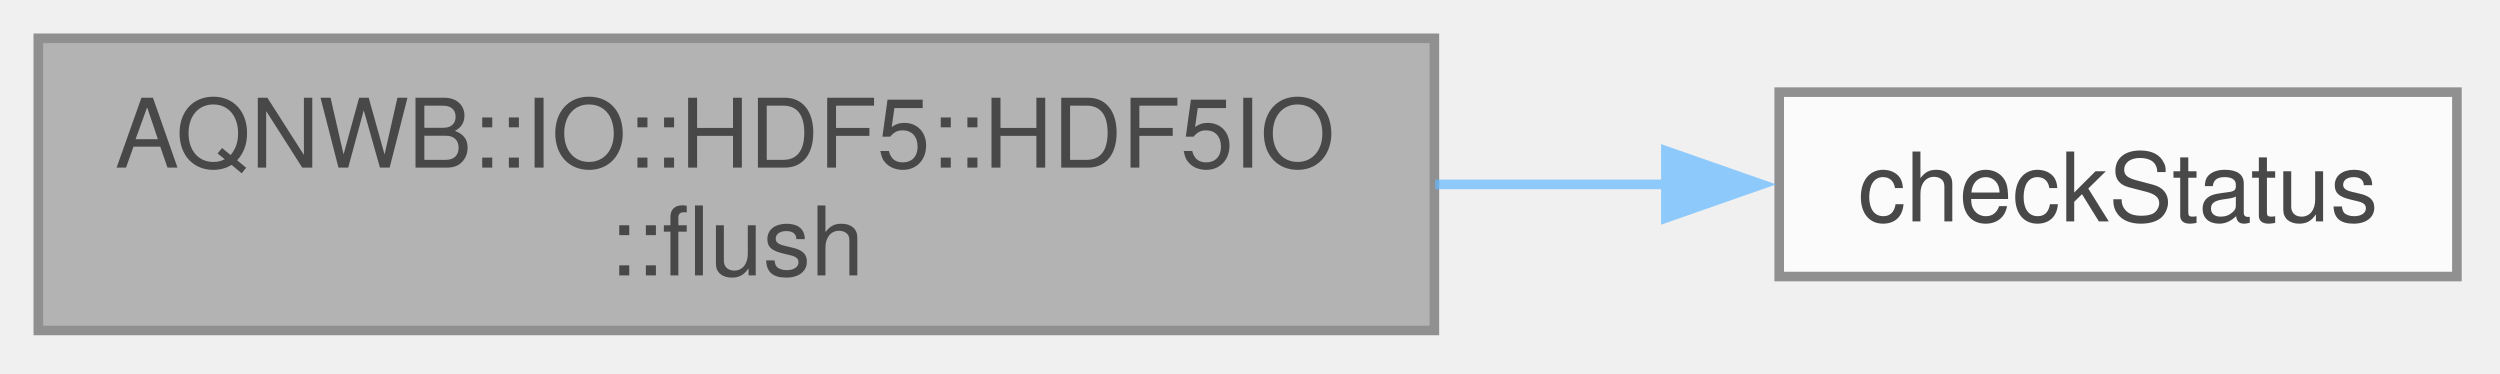
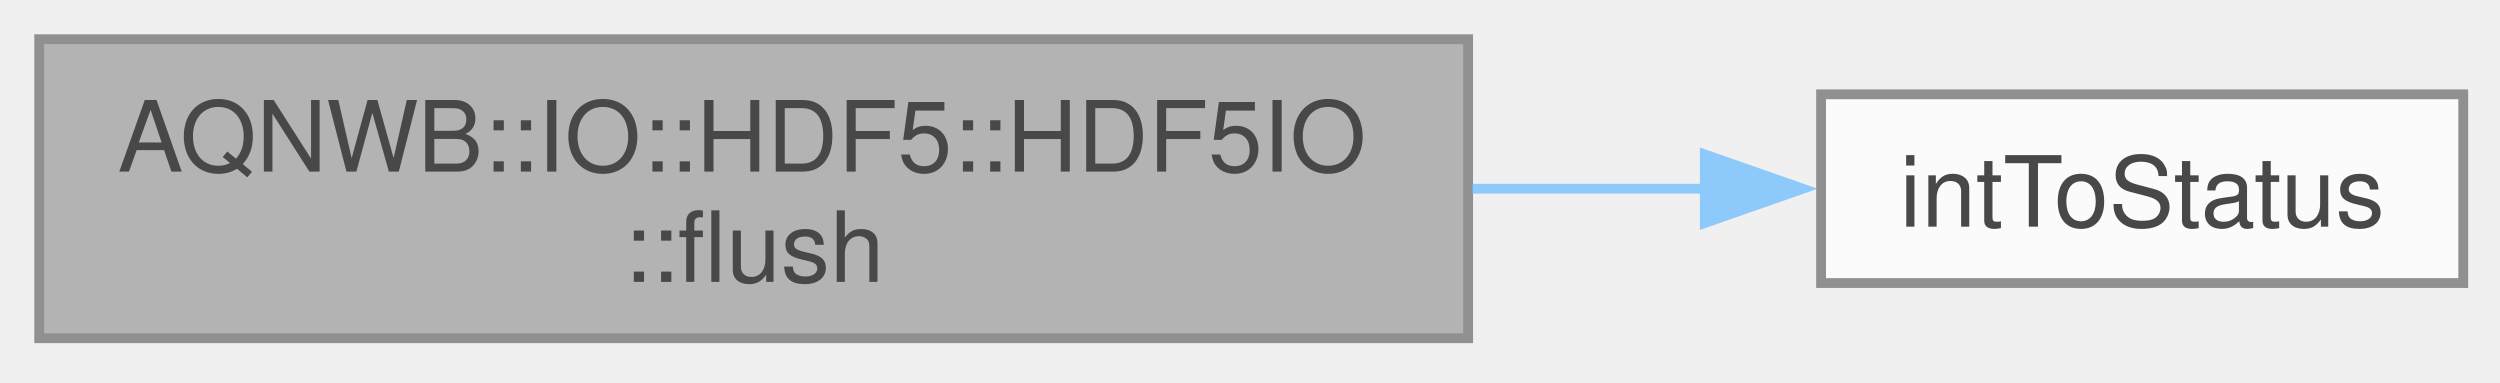
- <svg xmlns="http://www.w3.org/2000/svg" xmlns:xlink="http://www.w3.org/1999/xlink" width="261pt" height="39pt" viewBox="0.00 0.00 261.00 39.00">
+ <svg xmlns="http://www.w3.org/2000/svg" xmlns:xlink="http://www.w3.org/1999/xlink" width="255pt" height="39pt" viewBox="0.00 0.00 255.00 39.00">
  <svg id="main" version="1.1" xml:space="preserve">
    <style type="text/css">
.node, .edge {opacity: 0.7;}
.node.selected, .edge.selected {opacity: 1;}
.edge:hover path { stroke: red; }
.edge:hover polygon { stroke: red; fill: red; }
</style>
    <svg id="graph" class="graph">
      <g id="graph0" class="graph" transform="scale(1 1) rotate(0) translate(4 34.5)">
        <g id="Node000001" class="node">
          <g id="a_Node000001">
            <a xlink:title="Flush data to disk.">
              <polygon fill="#999999" stroke="#666666" points="145.75,-30.5 0,-30.5 0,0 145.75,0 145.75,-30.5" />
              <text xml:space="preserve" text-anchor="start" x="8" y="-17" font-family="Helvetica,sans-Serif" font-size="10.00">AQNWB::IO::HDF5::HDF5IO</text>
              <text xml:space="preserve" text-anchor="middle" x="72.88" y="-5.75" font-family="Helvetica,sans-Serif" font-size="10.00">::flush</text>
            </a>
          </g>
        </g>
        <g id="Node000002" class="node">
          <g id="a_Node000002">
-             <a xlink:href="_h_d_f5_i_o_8cpp.html#a1a84046757915fcc51031a92bee9588e" target="_top" xlink:title=" ">
-               <polygon fill="white" stroke="#666666" points="252.5,-24.88 181.75,-24.88 181.75,-5.63 252.5,-5.63 252.5,-24.88" />
-               <text xml:space="preserve" text-anchor="middle" x="217.12" y="-11.38" font-family="Helvetica,sans-Serif" font-size="10.00">checkStatus</text>
+             <a xlink:href="_h_d_f5_i_o_8cpp.html#a59da06640826cf89d0edfd26df9d6a29" target="_top" xlink:title=" ">
+               <polygon fill="white" stroke="#666666" points="247.25,-24.88 181.75,-24.88 181.75,-5.63 247.25,-5.63 247.25,-24.88" />
+               <text xml:space="preserve" text-anchor="middle" x="214.5" y="-11.38" font-family="Helvetica,sans-Serif" font-size="10.00">intToStatus</text>
            </a>
          </g>
        </g>
        <g id="edge1_Node000001_Node000002" class="edge">
          <g id="a_edge1_Node000001_Node000002">
            <a xlink:title=" ">
-               <path fill="none" stroke="#63b8ff" d="M145.83,-15.25C154.07,-15.25 162.29,-15.25 170.06,-15.25" />
-               <polygon fill="#63b8ff" stroke="#63b8ff" points="169.92,-18.75 179.92,-15.25 169.92,-11.75 169.92,-18.75" />
+               <path fill="none" stroke="#63b8ff" d="M146.14,-15.25C154.26,-15.25 162.34,-15.25 169.93,-15.25" />
+               <polygon fill="#63b8ff" stroke="#63b8ff" points="169.89,-18.75 179.89,-15.25 169.89,-11.75 169.89,-18.75" />
            </a>
          </g>
        </g>
      </g>
    </svg>
  </svg>
  <style type="text/css">

[data-mouse-over-selected='false'] { opacity: 0.7; }
[data-mouse-over-selected='true']  { opacity: 1.0; }

</style>
</svg>
